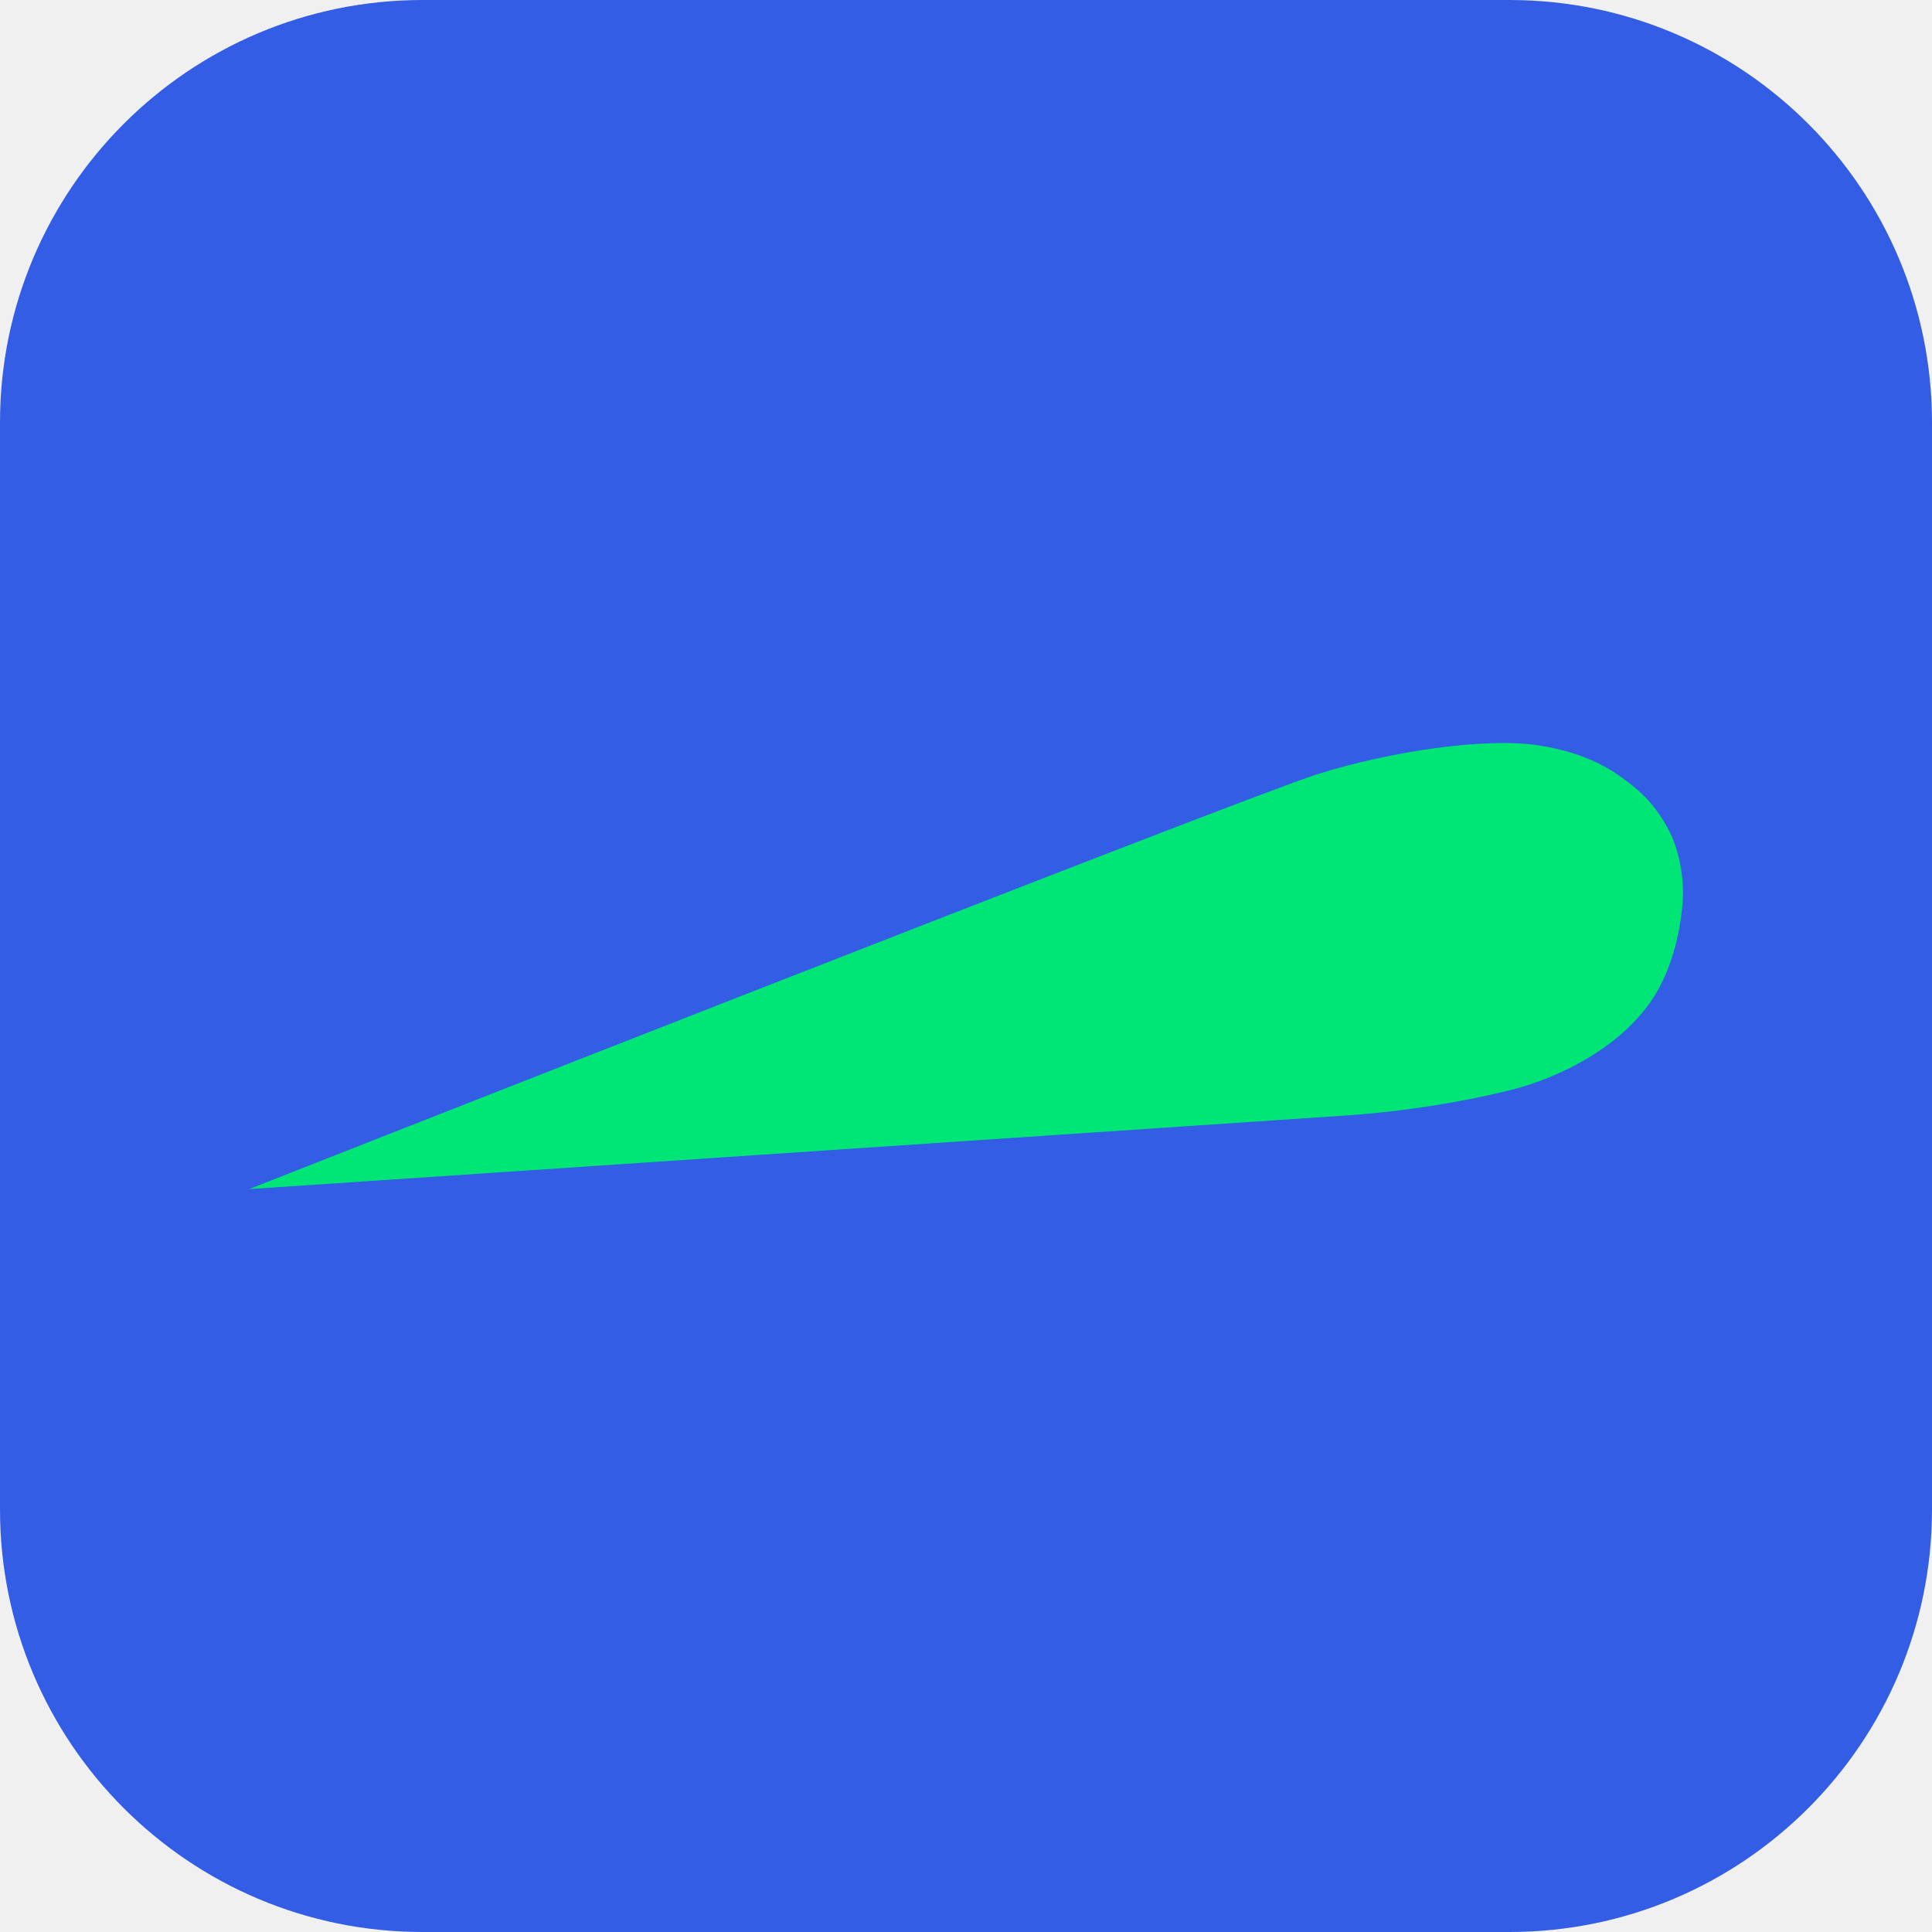
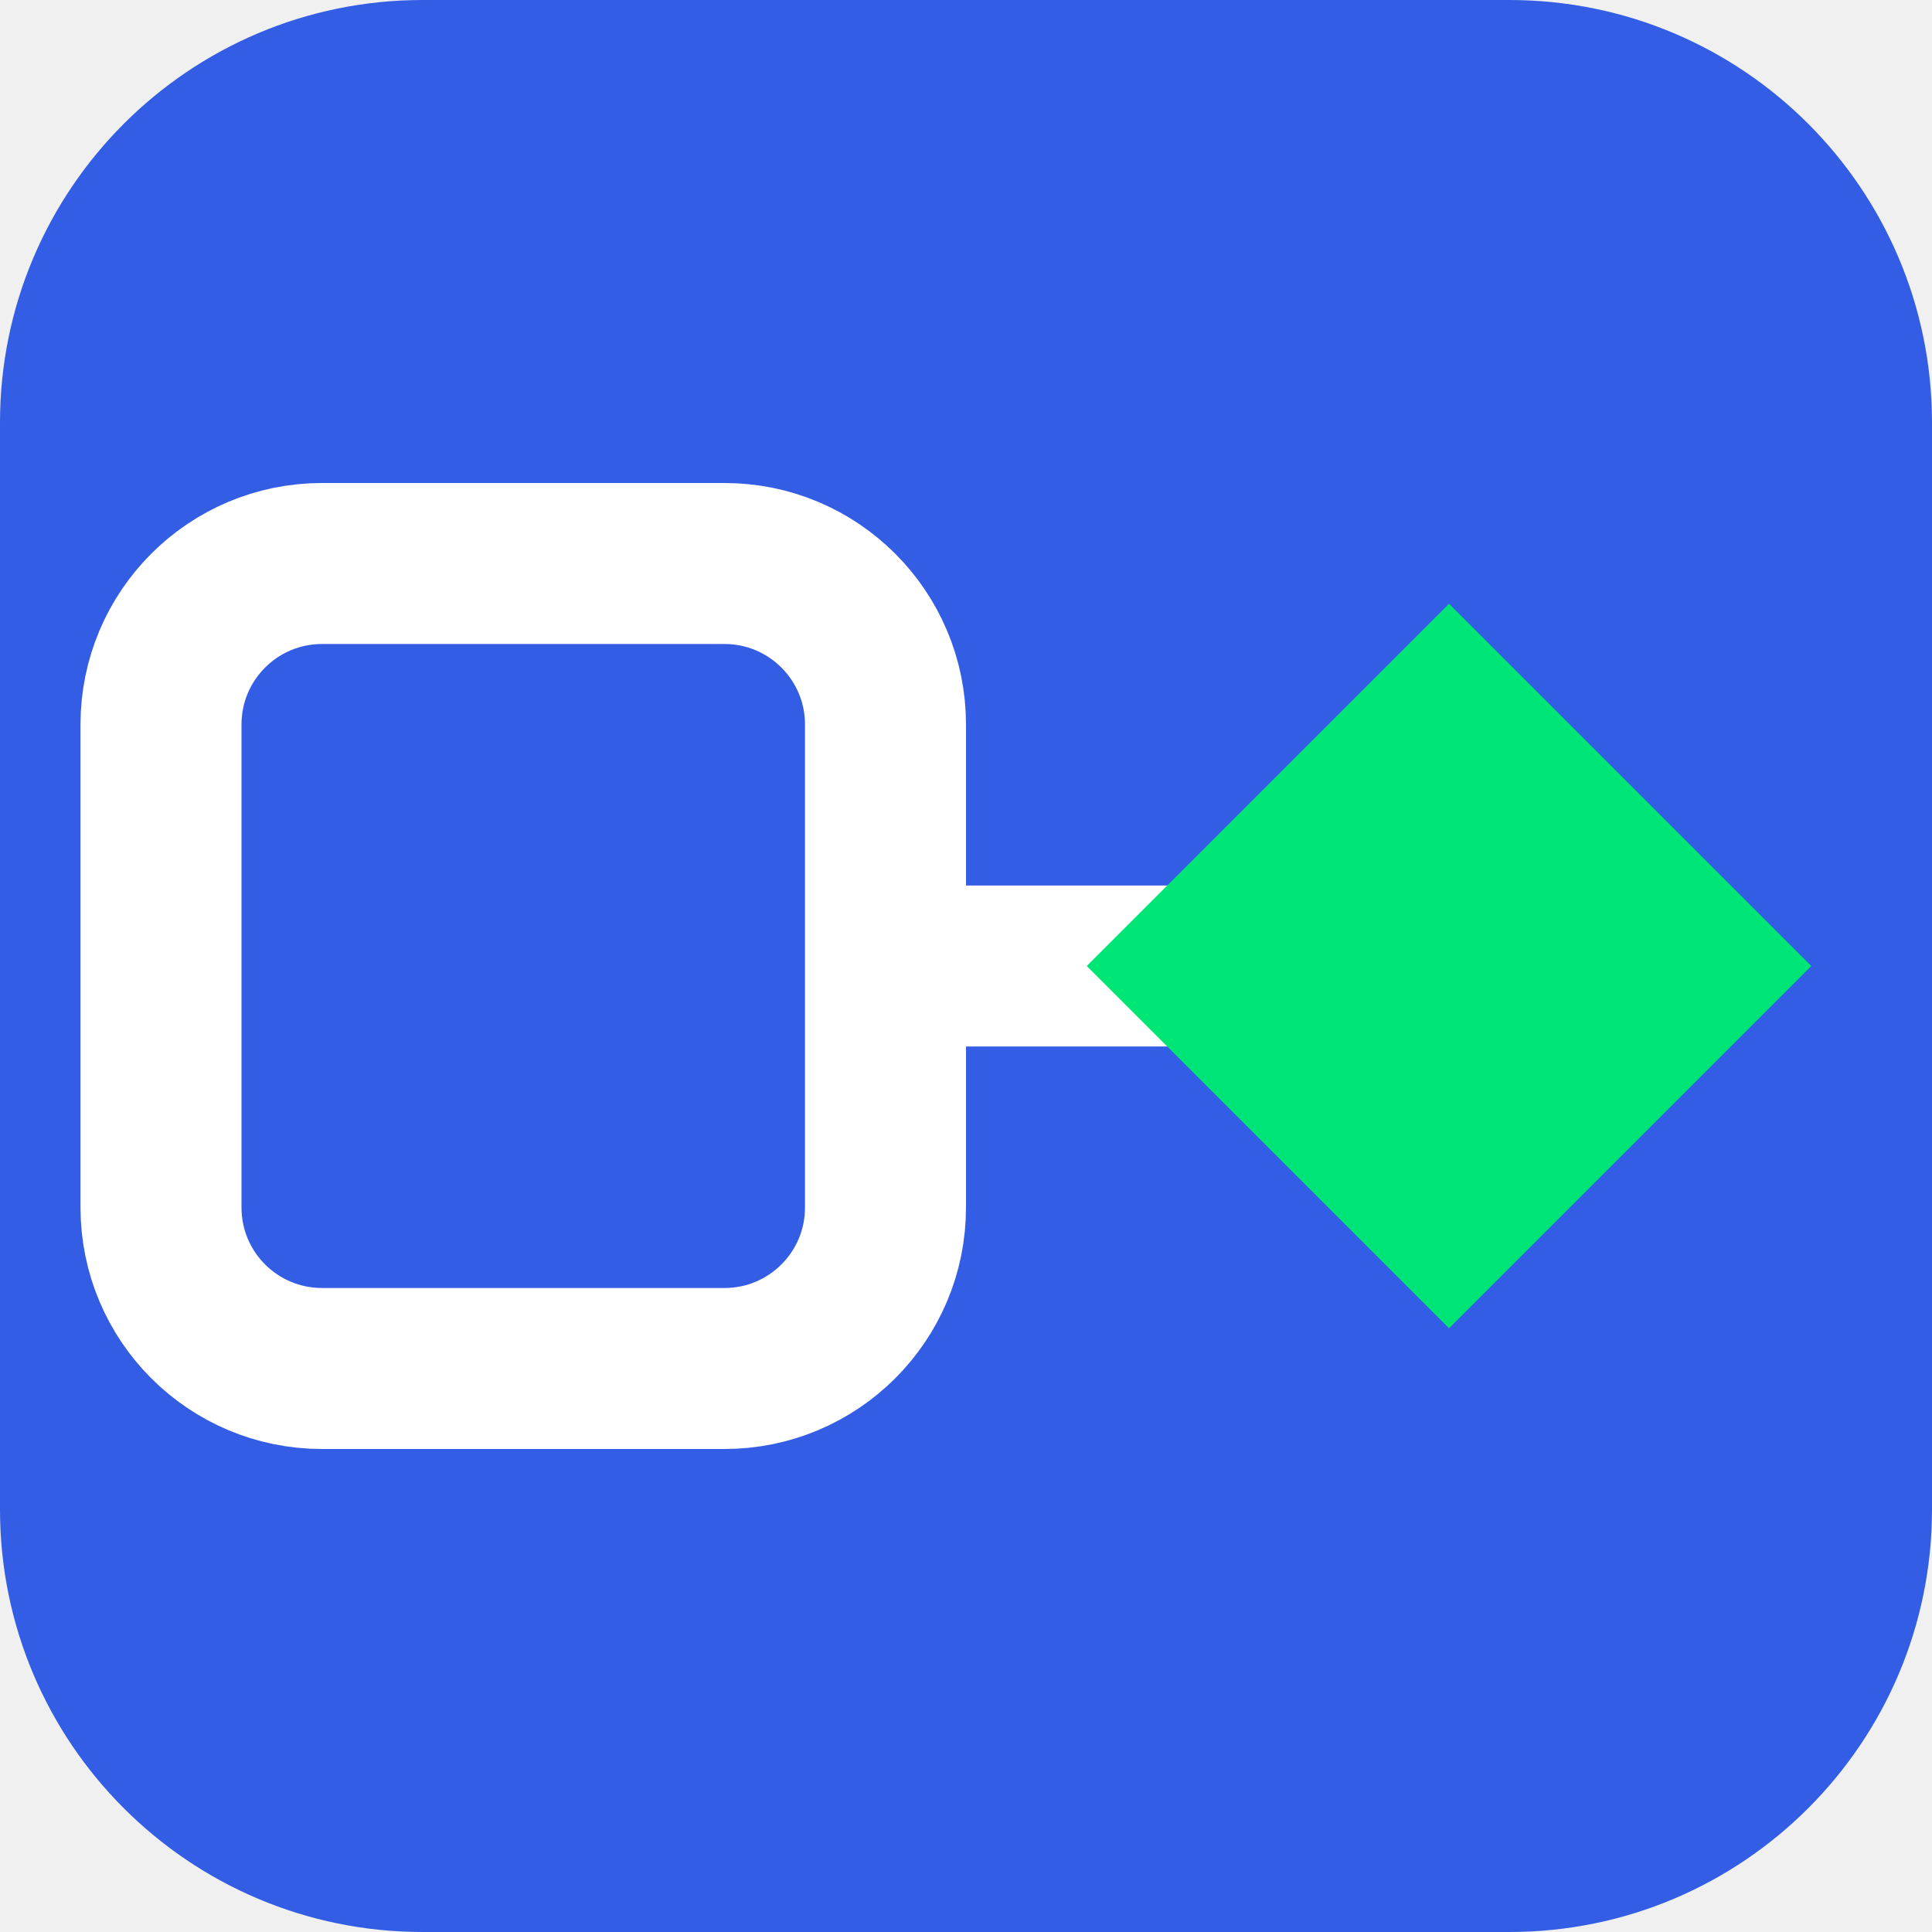
- <svg xmlns="http://www.w3.org/2000/svg" viewBox="0 0 512 512">
-   <rect width="512" height="512" rx="112" fill="#335de5" />
-   <g transform="translate(66 196.9) scale(1.31908)">
-     <path fill="#00e676" d="M0,89.63l220.2-14.78c11.65-.78,23.38-2.66,33.31-5.14s22.92-8.94,29.16-19.41c3.65-6.12,5.09-13.73,5.38-18.91,.27-4.94-.99-10.2-2.54-13.33-2.76-5.55-6.11-8.42-8.55-10.26-2.45-1.84-7.55-5.77-18.08-7.35-10.53-1.58-29.62,1.2-44.31,5.84C199.87,10.92,0,89.63,0,89.63Z" />
-   </g>
+ <svg xmlns="http://www.w3.org/2000/svg" width="32" height="32" viewBox="0 0 24 24" role="img">
+   <rect width="24" height="24" rx="5.25" fill="#335DE5" />
+   <rect x="2" y="7" width="9" height="10" rx="2" fill="none" stroke="#FFFFFF" stroke-width="2" stroke-linecap="round" stroke-linejoin="round" />
+   <rect x="11" y="11" width="5" height="2" fill="#FFFFFF" />
+   <path d="M18 7.5L22.5 12L18 16.5L13.5 12Z" fill="#00E676" />
</svg>
